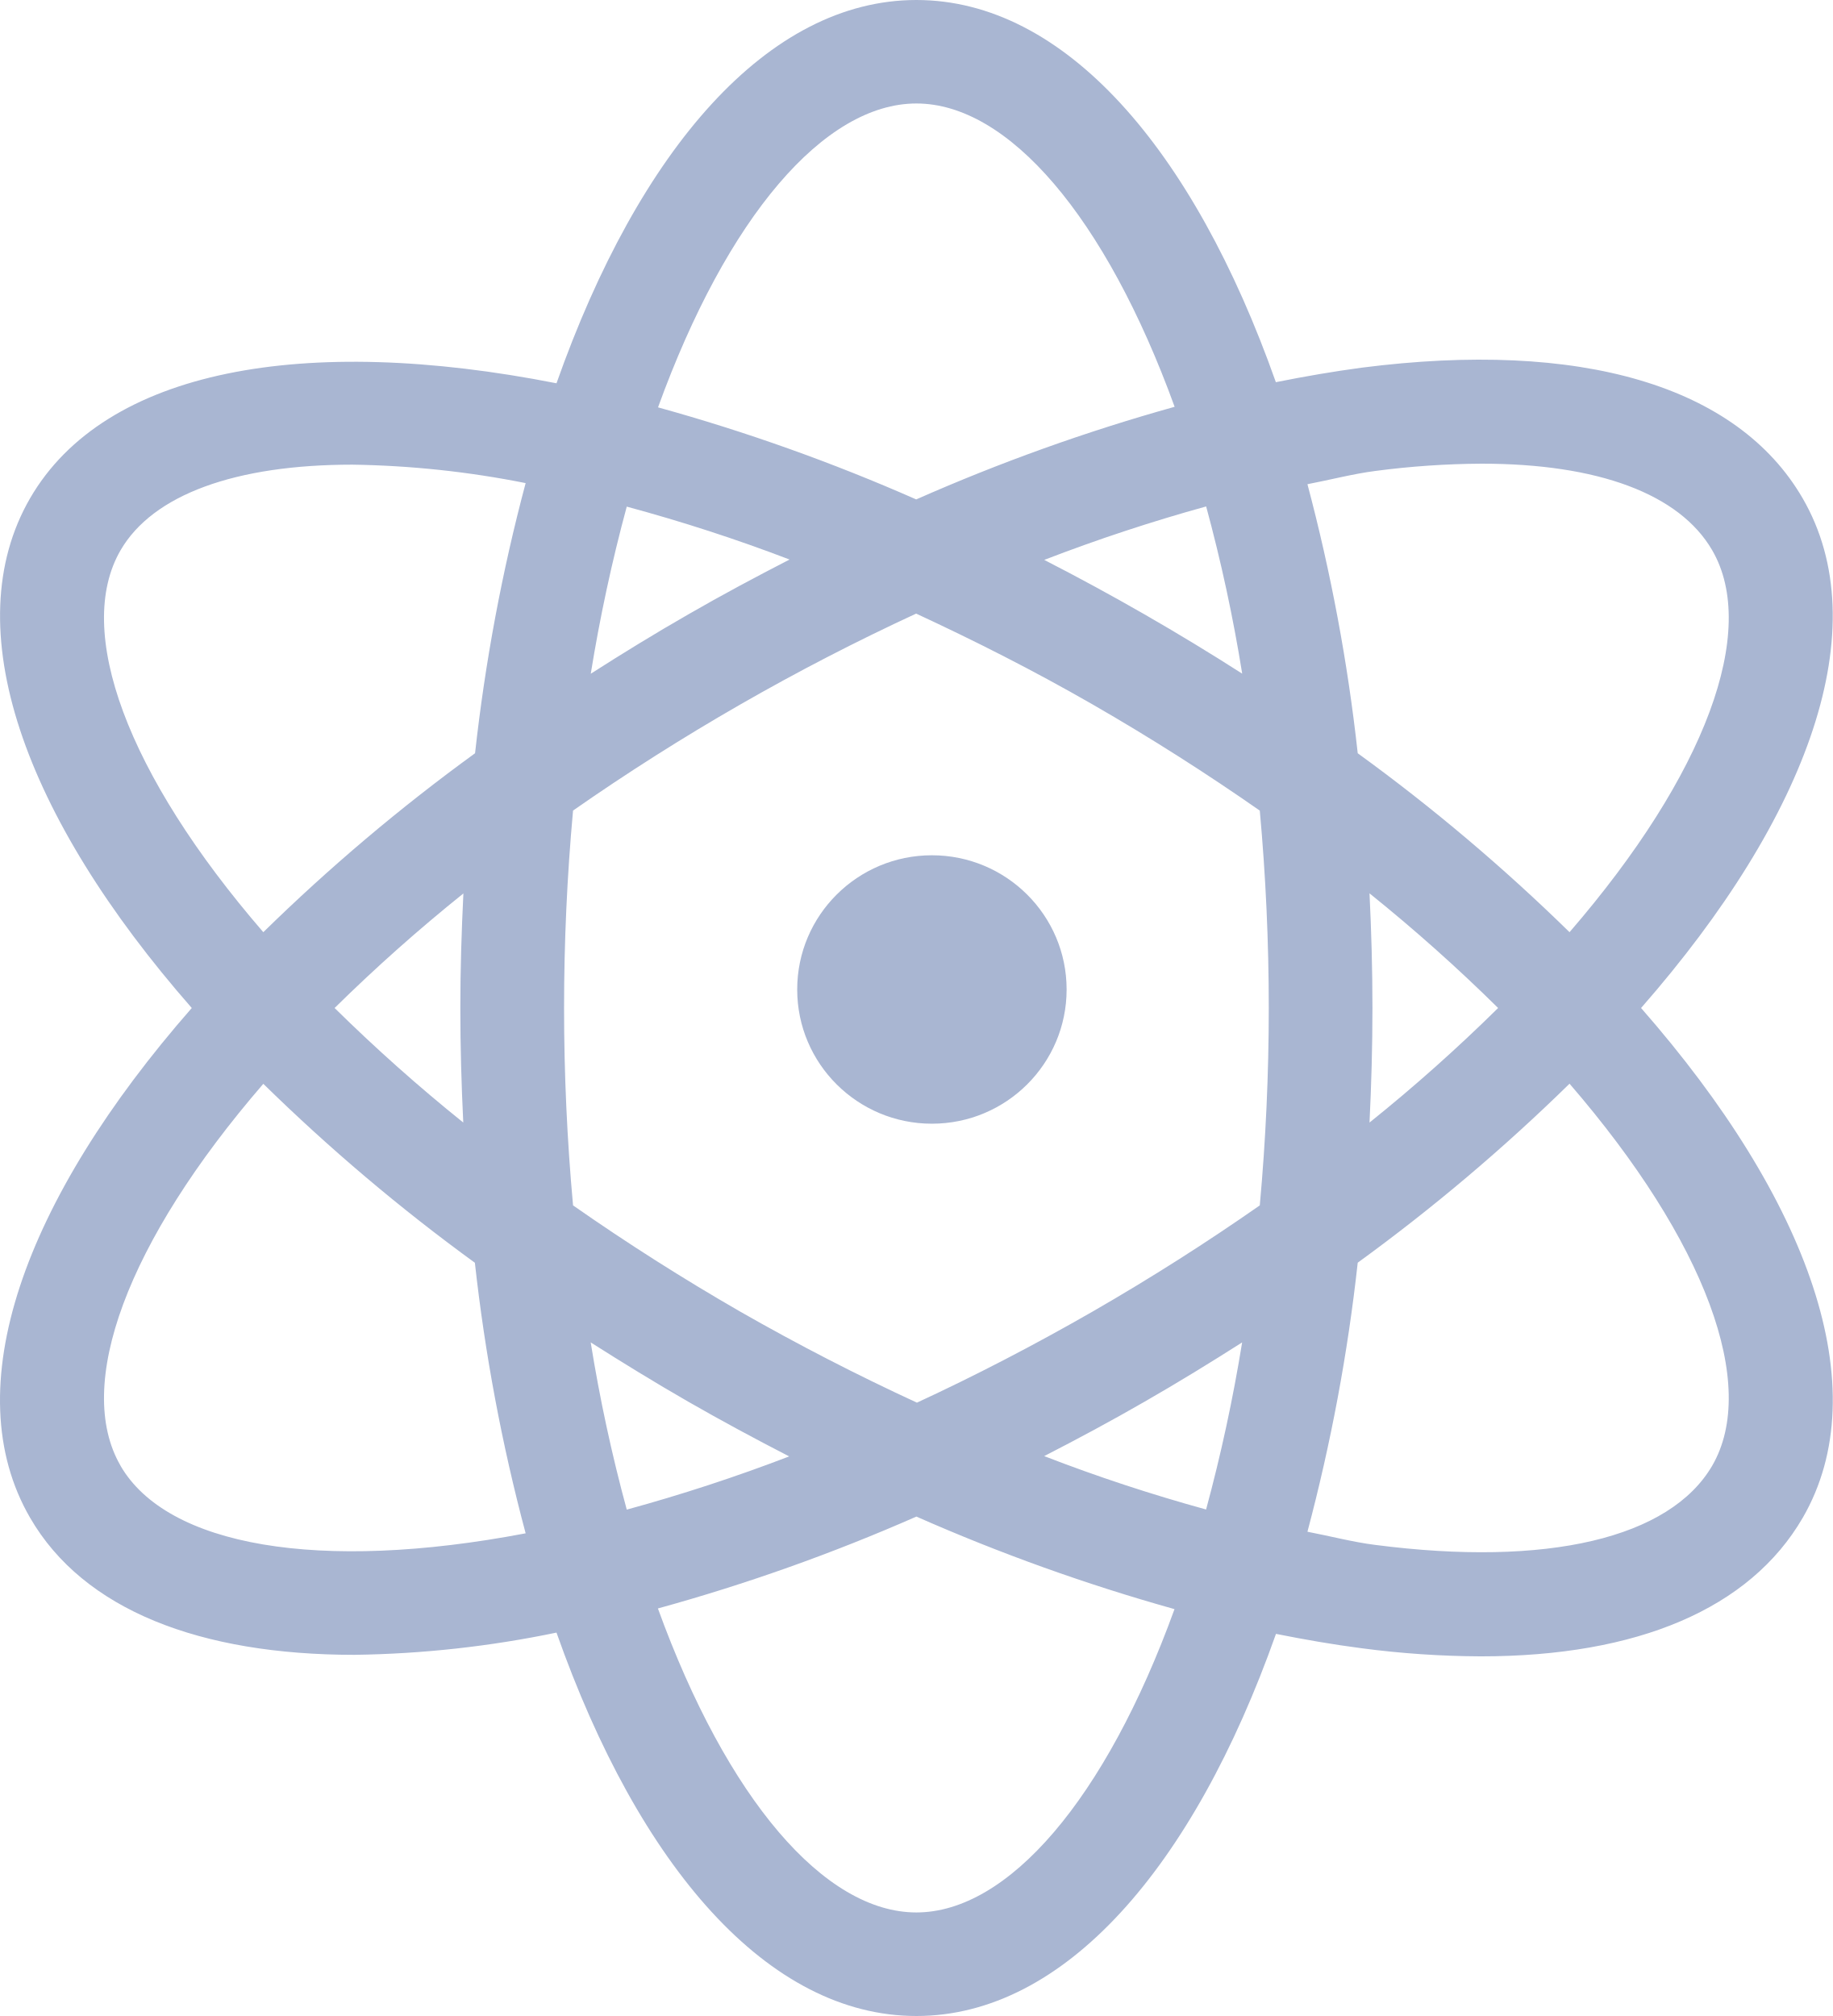
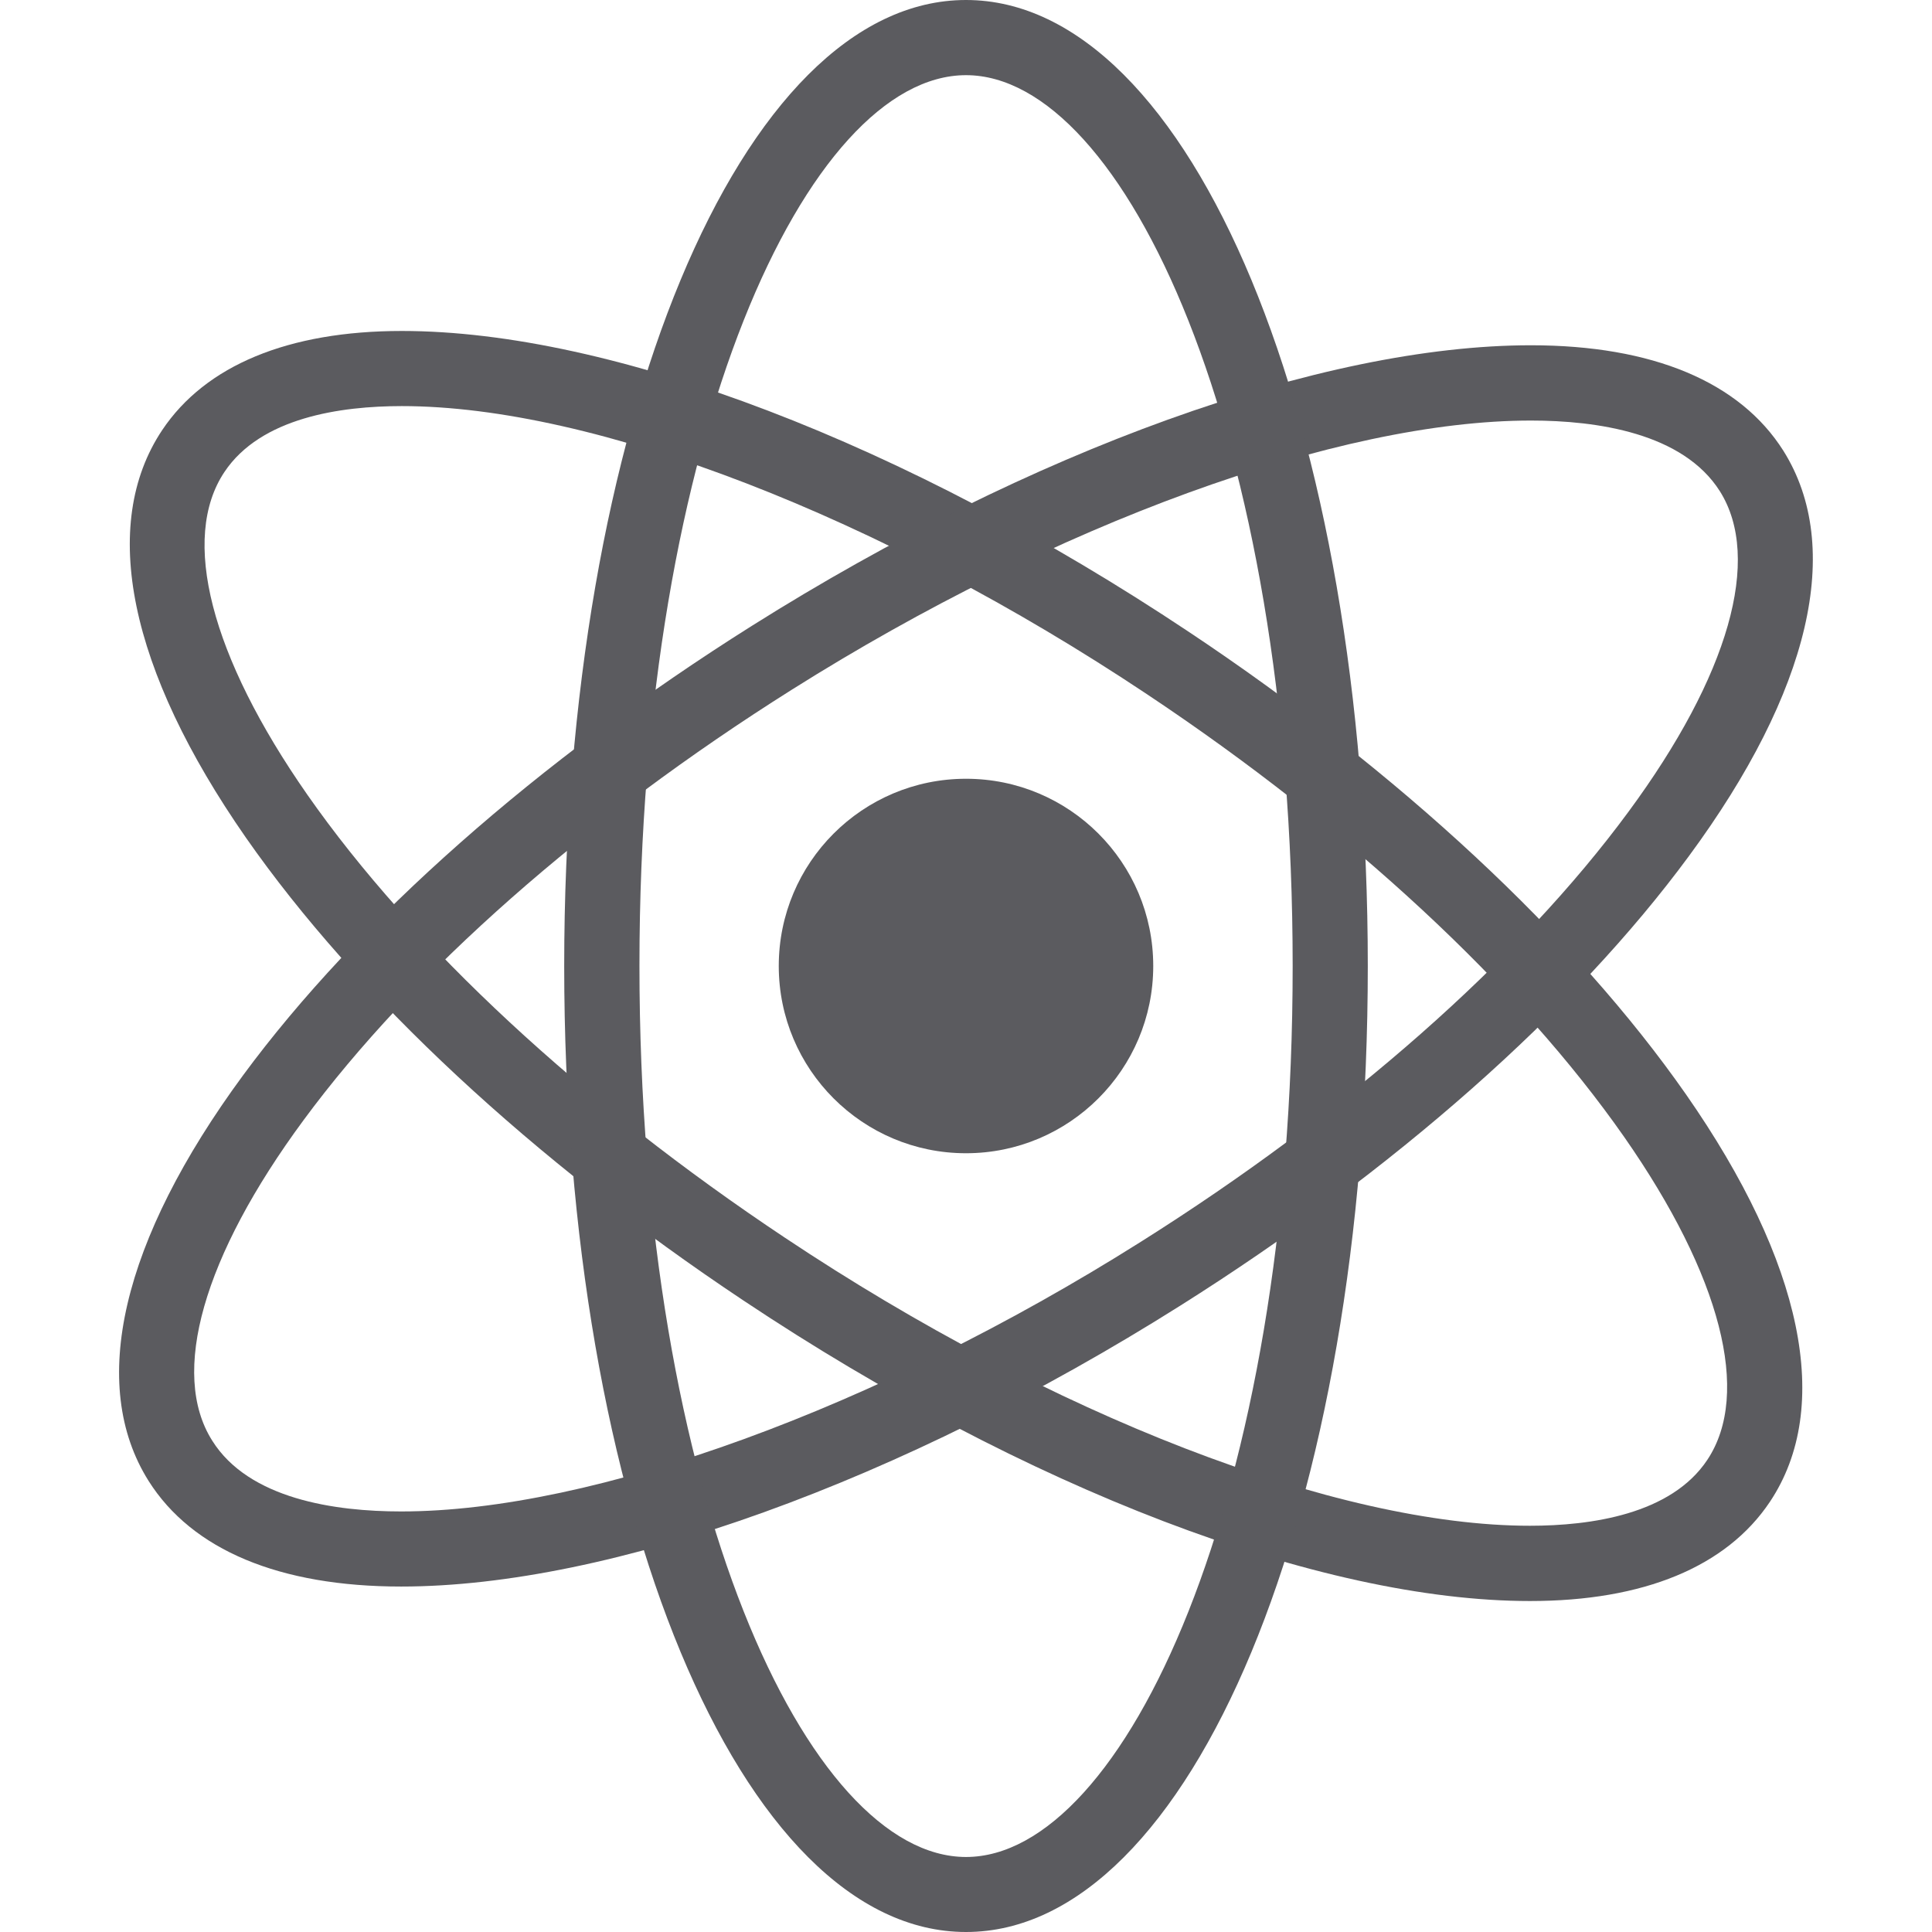
- <svg xmlns="http://www.w3.org/2000/svg" width="30" height="33" viewBox="0 0 30 33" fill="none">
-   <path d="M29.506 8.155C28.438 6.314 25.876 5.558 22.285 6.019C21.83 6.08 21.362 6.16 20.884 6.256C19.531 2.429 17.421 0 15 0C12.576 0 10.464 2.436 9.109 6.274C4.986 5.462 1.72 6.04 0.493 8.155C-0.729 10.266 0.388 13.361 3.139 16.5C0.388 19.641 -0.731 22.734 0.493 24.845C1.369 26.357 3.279 27.088 5.801 27.088C6.913 27.073 8.02 26.951 9.109 26.724C10.464 30.564 12.576 33 15 33C17.42 33 19.531 30.572 20.886 26.745C21.362 26.84 21.83 26.921 22.286 26.98C22.933 27.066 23.585 27.11 24.238 27.113C26.805 27.113 28.645 26.332 29.508 24.845C30.73 22.734 29.613 19.64 26.862 16.5C29.613 13.359 30.73 10.266 29.506 8.155V8.155ZM22.506 7.71C23.085 7.633 23.669 7.593 24.253 7.59C26.15 7.59 27.49 8.081 28.027 9.008C28.786 10.319 27.927 12.671 25.691 15.259C24.609 14.2 23.451 13.22 22.224 12.33C22.061 10.844 21.785 9.371 21.401 7.926C21.768 7.856 22.154 7.755 22.506 7.71V7.71ZM17.881 21.471C16.907 22.03 15.947 22.526 15.009 22.96C14.024 22.506 13.06 22.009 12.118 21.471C11.18 20.931 10.267 20.351 9.38 19.731C9.184 17.581 9.184 15.418 9.38 13.268C11.153 12.031 13.032 10.952 14.996 10.044C15.94 10.482 16.901 10.966 17.881 11.529C18.858 12.091 19.77 12.675 20.621 13.269C20.817 15.419 20.817 17.581 20.621 19.731C19.77 20.325 18.858 20.909 17.881 21.471V21.471ZM20.332 21.974C20.183 22.895 19.986 23.808 19.742 24.709C18.844 24.462 17.96 24.171 17.092 23.835C17.638 23.555 18.186 23.261 18.736 22.944C19.285 22.629 19.816 22.303 20.332 21.974V21.974ZM12.918 23.84C12.047 24.174 11.159 24.465 10.259 24.711C10.014 23.809 9.817 22.896 9.669 21.974C10.187 22.303 10.717 22.629 11.265 22.944C11.814 23.259 12.364 23.555 12.918 23.84V23.84ZM7.583 18.375C6.85 17.786 6.147 17.16 5.477 16.5C6.147 15.84 6.851 15.214 7.585 14.625C7.555 15.24 7.535 15.864 7.535 16.5C7.535 17.136 7.553 17.76 7.583 18.375V18.375ZM9.67 11.028C9.819 10.107 10.015 9.194 10.259 8.293C11.162 8.537 12.051 8.825 12.924 9.159C12.37 9.444 11.817 9.739 11.268 10.056C10.718 10.371 10.188 10.697 9.672 11.027L9.67 11.028ZM17.093 9.165C17.961 8.83 18.846 8.538 19.743 8.29C19.988 9.192 20.185 10.105 20.333 11.027C19.284 10.355 18.202 9.734 17.093 9.165V9.165ZM22.419 14.625C23.151 15.214 23.854 15.84 24.522 16.5C23.853 17.16 23.151 17.786 22.417 18.375C22.447 17.76 22.465 17.136 22.465 16.5C22.465 15.864 22.447 15.24 22.417 14.625H22.419ZM15 1.694C16.503 1.694 18.096 3.545 19.227 6.659C17.782 7.062 16.369 7.569 14.997 8.175C13.627 7.571 12.214 7.067 10.771 6.668C11.902 3.547 13.495 1.694 15 1.694ZM1.973 9.008C2.502 8.095 3.858 7.606 5.768 7.606C6.72 7.62 7.67 7.721 8.604 7.908C8.217 9.359 7.941 10.837 7.776 12.33C6.55 13.22 5.392 14.199 4.31 15.259C2.073 12.671 1.213 10.32 1.973 9.008ZM1.973 23.992C1.213 22.681 2.073 20.329 4.31 17.741C5.391 18.8 6.548 19.78 7.773 20.67C7.938 22.165 8.216 23.646 8.604 25.099C5.221 25.743 2.735 25.309 1.972 23.992H1.973ZM15 31.305C13.496 31.305 11.902 29.45 10.769 26.329C12.215 25.931 13.629 25.428 15 24.825C16.37 25.43 17.782 25.936 19.225 26.34C18.096 29.454 16.5 31.305 14.999 31.305H15ZM28.027 23.991C27.335 25.179 25.328 25.654 22.506 25.288C22.152 25.244 21.768 25.143 21.401 25.073C21.785 23.627 22.061 22.155 22.224 20.669C23.451 19.778 24.609 18.799 25.691 17.739C27.927 20.328 28.786 22.68 28.027 23.991V23.991Z" fill="#A9B6D2" />
-   <path d="M15.254 18.394C16.472 18.394 17.459 17.41 17.459 16.197C17.459 14.984 16.472 14 15.254 14C14.036 14 13.049 14.984 13.049 16.197C13.049 17.41 14.036 18.394 15.254 18.394Z" fill="#A9B6D2" />
+ <svg xmlns="http://www.w3.org/2000/svg" id="Layer_1" data-name="Layer 1" viewBox="0 0 512 512">
+   <path d="M305.62,256A49.62,49.62,0,1,1,256,206.38,49.61,49.61,0,0,1,305.62,256Z" fill="#5b5b5f" />
+   <path d="M405.47,424.29c-55.67,0-133.61-29.75-208.49-79.67C141.24,307.5,94.47,264,65.18,222c-31-44.54-38.94-82.89-22.21-108C54.44,96.83,76.42,87.71,106.5,87.71c55.7,0,133.61,29.8,208.52,79.72C370.76,204.53,417.53,248.07,446.79,290c31.07,44.56,39,82.89,22.25,108C457.53,415.22,435.58,424.29,405.47,424.29Zm-299-316.67c-16.13,0-37.36,3-47,17.47-11.7,17.55-3.7,48.73,22,85.55C109.38,250.58,154.3,292.26,208,328c70.68,47.12,146.31,76.34,197.45,76.34,16.13,0,37.39-3,47-17.45,11.7-17.57,3.67-48.74-22-85.55C402.59,261.45,357.67,219.74,304,184,233.31,136.88,157.61,107.62,106.5,107.62Z" fill="#5b5b5f" />
+   <path d="M106.31,420.45c-32.26,0-55.4-9.7-66.94-28C23.3,366.88,32.2,328.78,64.39,285c30.31-41.15,78.24-83.5,134.87-119.15,73.95-46.54,151.1-74.35,206.44-74.35,32.23,0,55.4,9.7,66.94,28,16,25.54,7.17,63.65-25.06,107.37-30.31,41.19-78.21,83.5-134.84,119.17C238.77,392.66,161.65,420.45,106.31,420.45Zm299.4-309c-51,0-126,27.32-195.83,71.3C155.3,217.13,109.32,257.65,80.43,296.87,53.78,333,45,364,56.23,381.77c9.72,15.52,32.59,18.78,50.08,18.78,50.94,0,126-27.34,195.8-71.32,54.61-34.36,100.59-74.87,129.45-114.1C458.2,179,467,148,455.79,130.19,446,114.71,423.16,111.45,405.71,111.45Z" fill="#5b5b5f" />
+   <path d="M256,512c-59.7,0-106.48-112.46-106.48-256S196.3,0,256,0,362.48,112.44,362.48,256,315.7,512,256,512Zm0-492.08c-41.82,0-86.54,94.86-86.54,236S214.18,492.12,256,492.12,342.57,397.21,342.57,256,297.78,19.92,256,19.92Z" fill="#5b5b5f" />
</svg>
